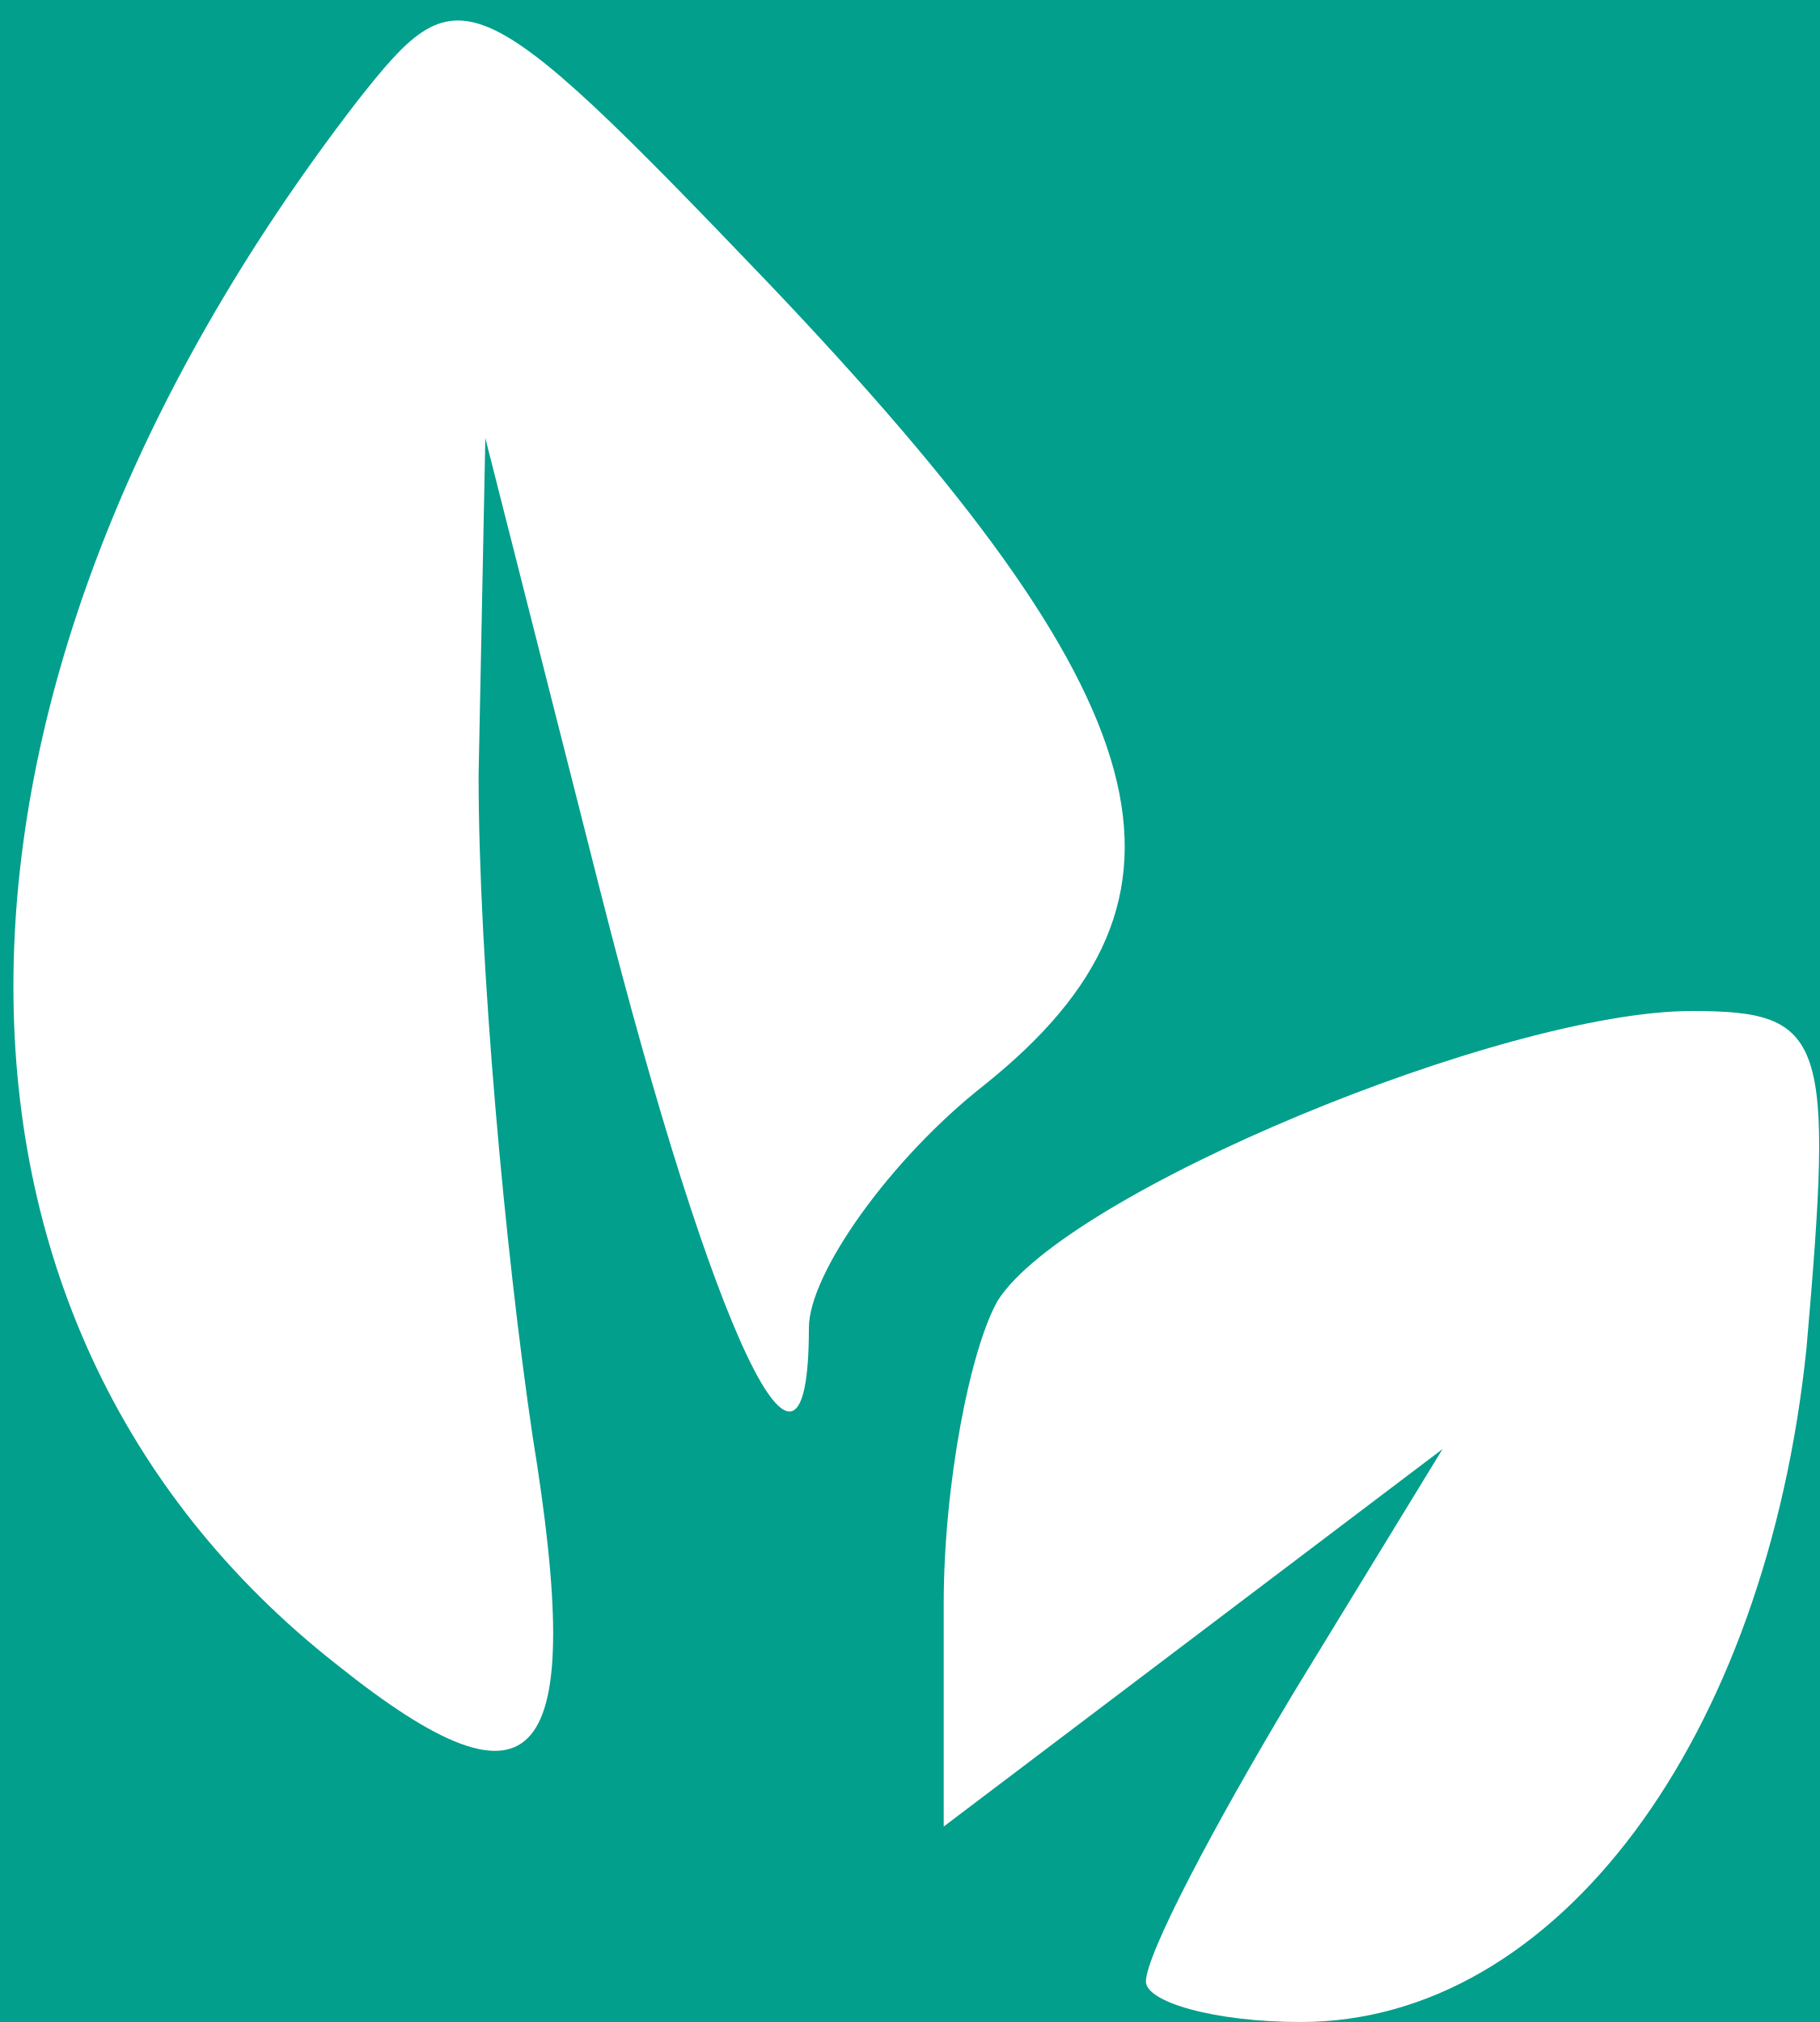
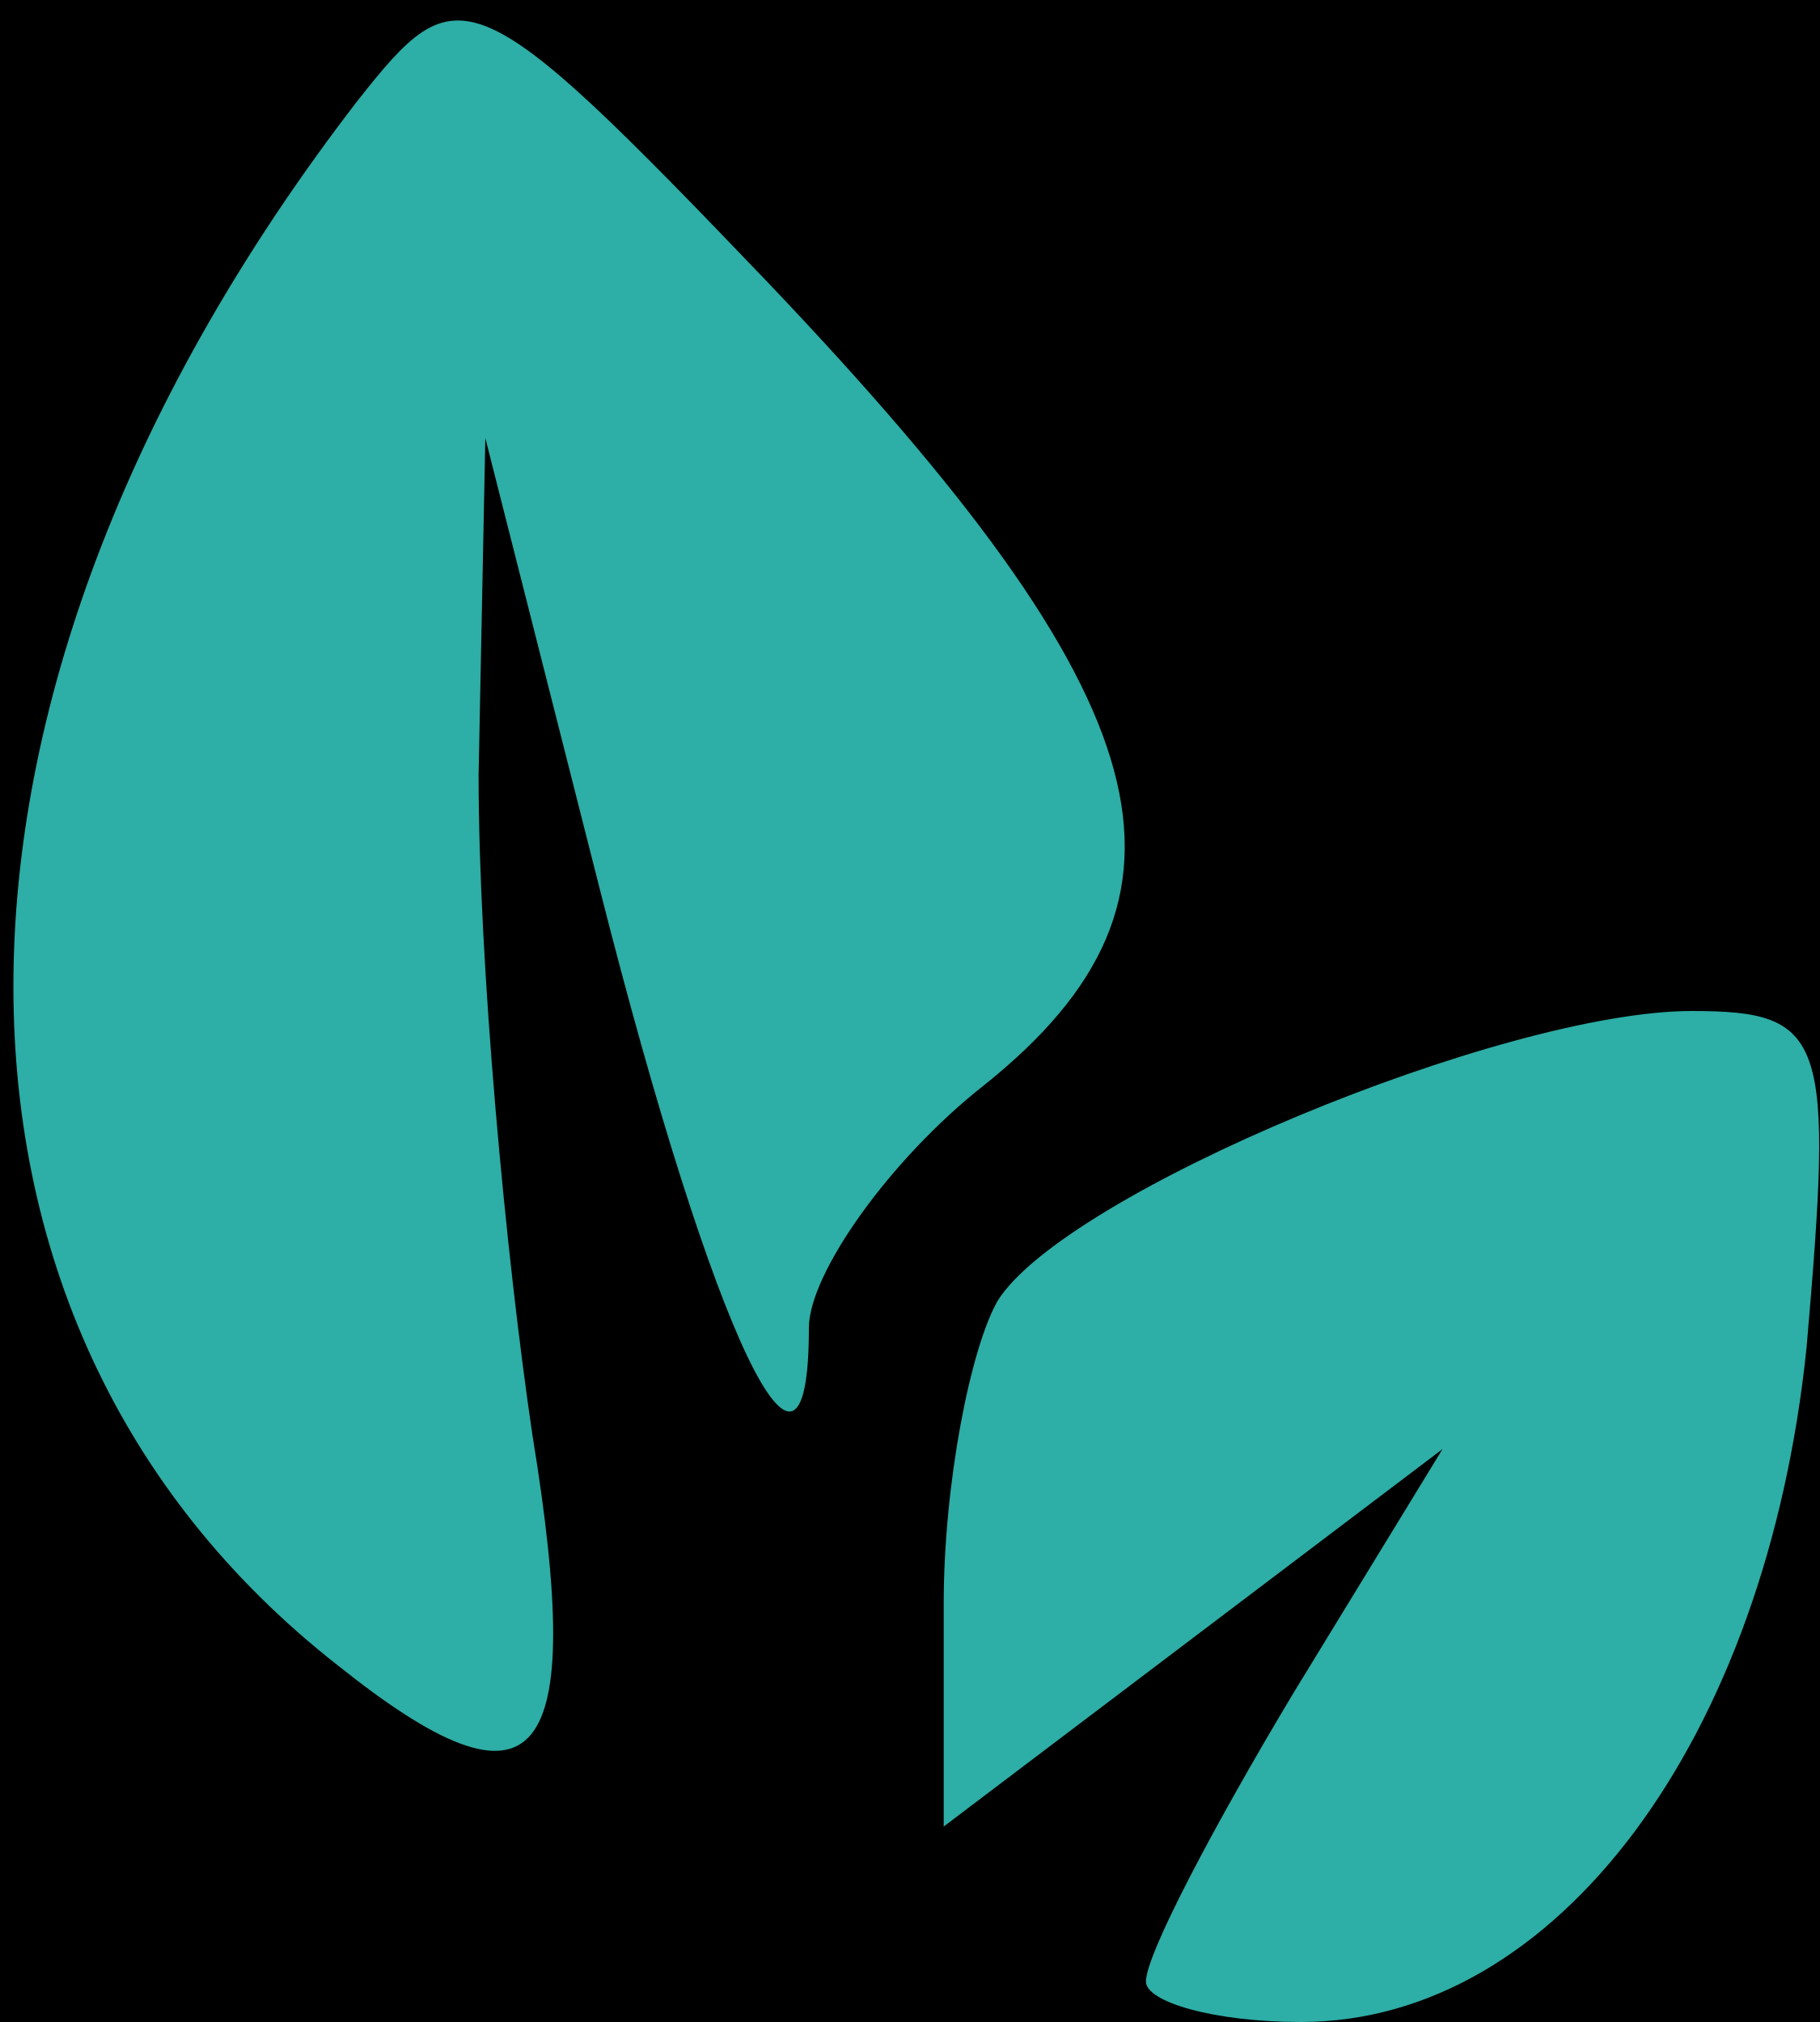
<svg xmlns="http://www.w3.org/2000/svg" version="1.0" width="27px" height="30px" viewBox="0 0 27 30" preserveAspectRatio="xMidYMid meet">
-   <g fill="#029F8c">
+   <g fill="">
    <path d="M0 15 l0 -15 13.5 0 13.5 0 0 15 0 15 -13.5 0 -13.5 0 0 -15z" />
  </g>
-   <g fill="#fff">
+   <g fill="#2daea6">
    <path d="M17 29.4 c0 -0.4 1 -2.3 2.2 -4.3 l2.2 -3.6 -3.7 2.8 -3.7 2.8 0 -3.3 c0 -1.8 0.4 -3.8 0.8 -4.5 1 -1.6 7.5 -4.3 10.3 -4.3 2 0 2.1 0.4 1.7 5 -0.6 5.8 -3.7 10 -7.5 10 -1.3 0 -2.3 -0.3 -2.3 -0.6z" />
    <path d="M5 24.7 c-6.5 -5.1 -6.4 -14.5 0.3 -23.2 1.5 -1.9 1.7 -1.9 6.1 2.7 5.9 6.2 6.7 9.1 3.2 11.9 -1.4 1.1 -2.6 2.8 -2.6 3.6 0 3.1 -1.4 0.2 -3.1 -6.5 l-1.7 -6.7 -0.1 5 c0 2.8 0.4 7.1 0.8 9.8 0.8 4.9 0.1 5.8 -2.9 3.4z" />
  </g>
-   <g fill="#81ceca">
+   <g fill="#ddd">
 </g>
  <g fill="#c0e7e5">
 </g>
</svg>
